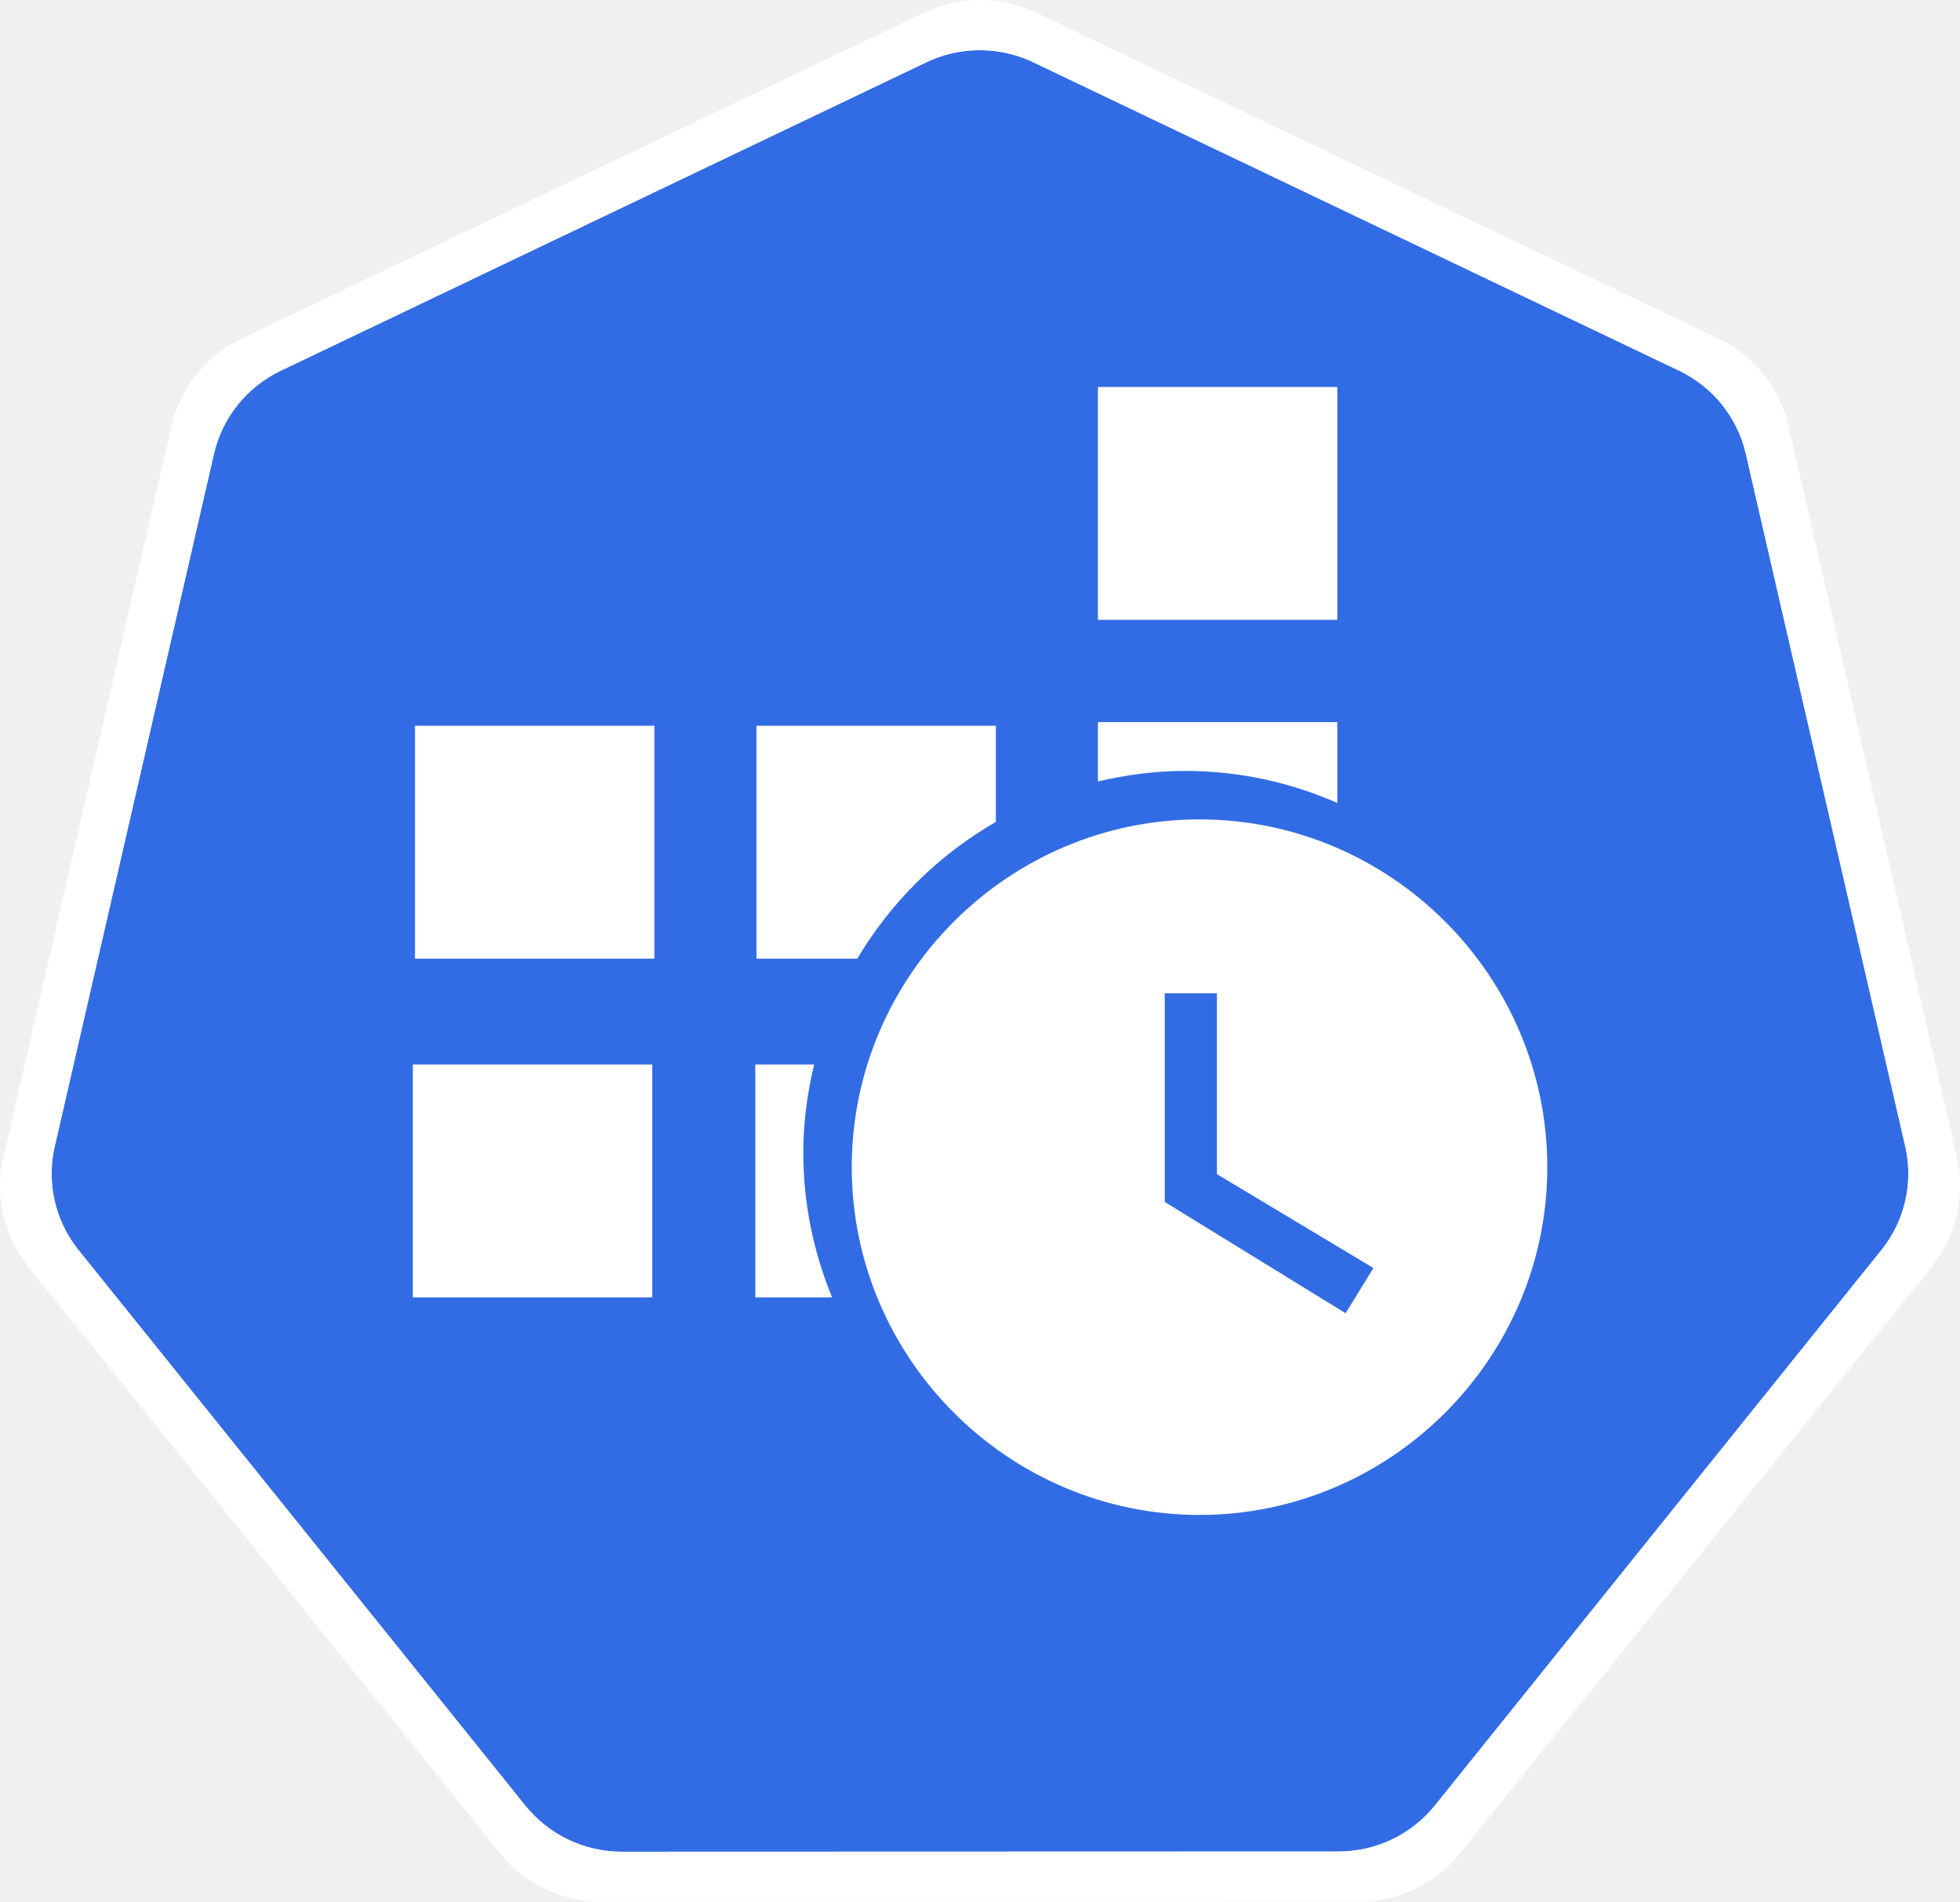
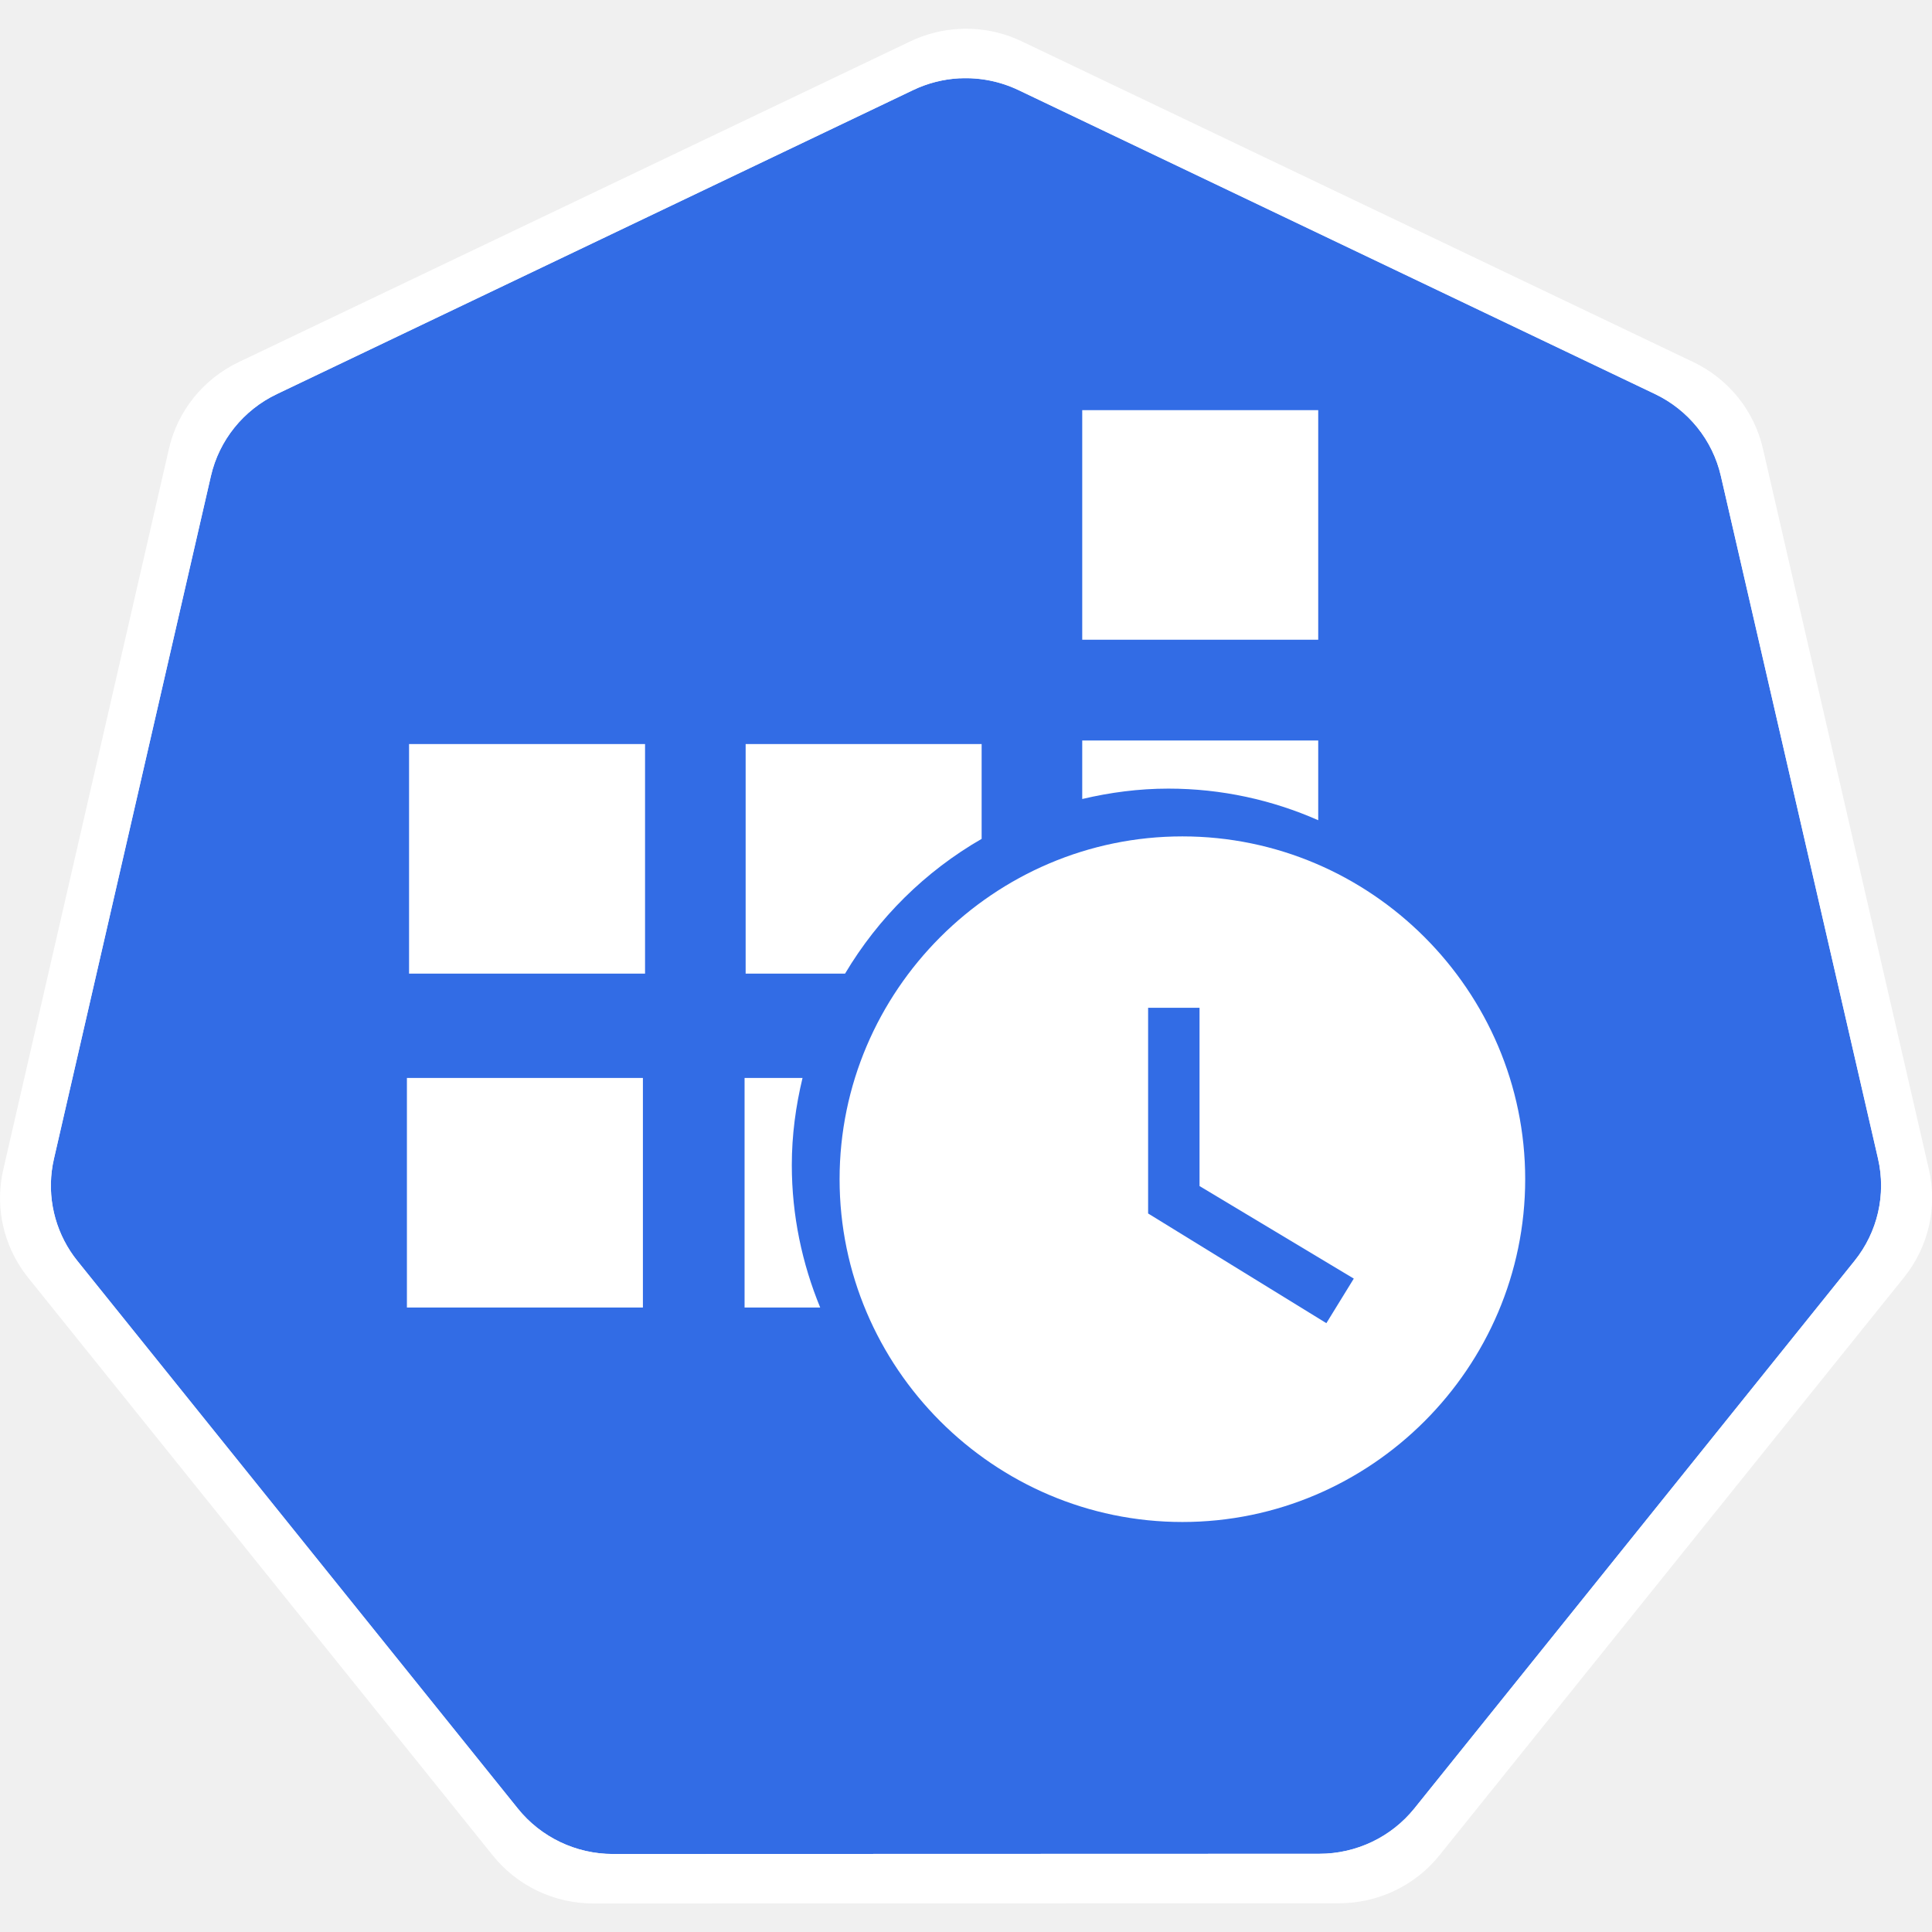
- <svg xmlns="http://www.w3.org/2000/svg" width="18.035mm" height="17.5mm" viewBox="0 0 18.035 17.5" version="1.1" id="svg13826">
-   <defs id="defs13820" />
-   <g id="layer1" transform="translate(-0.9926264,-1.174181)">
-     <g id="g70" transform="matrix(1.014889,0,0,1.014889,16.90215,-2.698726)">
-       <path id="path3055" d="m -6.849,4.272 a 1.119,1.11 0 0 0 -0.429,0.109 l -5.852,2.796 a 1.119,1.11 0 0 0 -0.606,0.753 l -1.444,6.281 a 1.119,1.11 0 0 0 0.152,0.851 1.119,1.11 0 0 0 0.064,0.088 l 4.051,5.037 a 1.119,1.11 0 0 0 0.875,0.418 l 6.496,-0.002 a 1.119,1.11 0 0 0 0.875,-0.417 L 1.382,15.149 A 1.119,1.11 0 0 0 1.598,14.21 L 0.152,7.929 A 1.119,1.11 0 0 0 -0.453,7.176 L -6.307,4.381 A 1.119,1.11 0 0 0 -6.849,4.272 Z" style="fill:#326ce5;fill-opacity:1;stroke:none;stroke-width:0;stroke-miterlimit:4;stroke-dasharray:none;stroke-opacity:1" />
-       <path id="path3054-2-9" d="M -6.852,3.818 A 1.181,1.172 0 0 0 -7.304,3.933 l -6.179,2.951 a 1.181,1.172 0 0 0 -0.639,0.795 l -1.524,6.631 a 1.181,1.172 0 0 0 0.16,0.899 1.181,1.172 0 0 0 0.067,0.093 l 4.276,5.317 a 1.181,1.172 0 0 0 0.924,0.441 l 6.858,-0.002 a 1.181,1.172 0 0 0 0.924,-0.44 l 4.275,-5.318 a 1.181,1.172 0 0 0 0.228,-0.991 L 0.539,7.678 A 1.181,1.172 0 0 0 -0.1,6.883 L -6.279,3.932 A 1.181,1.172 0 0 0 -6.852,3.818 Z m 0.003,0.455 a 1.119,1.11 0 0 1 0.543,0.109 l 5.853,2.795 A 1.119,1.11 0 0 1 0.152,7.929 L 1.598,14.21 a 1.119,1.11 0 0 1 -0.216,0.939 l -4.049,5.037 a 1.119,1.11 0 0 1 -0.875,0.417 l -6.496,0.002 a 1.119,1.11 0 0 1 -0.875,-0.418 l -4.051,-5.037 a 1.119,1.11 0 0 1 -0.064,-0.088 1.119,1.11 0 0 1 -0.152,-0.851 l 1.444,-6.281 a 1.119,1.11 0 0 1 0.606,-0.753 l 5.852,-2.796 a 1.119,1.11 0 0 1 0.429,-0.109 z" style="color:#000000;font-style:normal;font-variant:normal;font-weight:normal;font-stretch:normal;font-size:medium;line-height:normal;font-family:Sans;-inkscape-font-specification:Sans;text-indent:0;text-align:start;text-decoration:none;text-decoration-line:none;letter-spacing:normal;word-spacing:normal;text-transform:none;writing-mode:lr-tb;direction:ltr;baseline-shift:baseline;text-anchor:start;display:inline;overflow:visible;visibility:visible;fill:#ffffff;fill-opacity:1;fill-rule:nonzero;stroke:none;stroke-width:0;stroke-miterlimit:4;stroke-dasharray:none;marker:none;enable-background:accumulate" />
+ <svg xmlns="http://www.w3.org/2000/svg" viewBox="0 -0.268 18.035 18.035">
+   <defs />
+   <g transform="translate(-0.9926264,-1.174181)">
+     <g transform="matrix(1.014889,0,0,1.014889,16.90215,-2.698726)">
+       <path d="m -6.849,4.272 a 1.119,1.11 0 0 0 -0.429,0.109 l -5.852,2.796 a 1.119,1.11 0 0 0 -0.606,0.753 l -1.444,6.281 a 1.119,1.11 0 0 0 0.152,0.851 1.119,1.11 0 0 0 0.064,0.088 l 4.051,5.037 a 1.119,1.11 0 0 0 0.875,0.418 l 6.496,-0.002 a 1.119,1.11 0 0 0 0.875,-0.417 L 1.382,15.149 A 1.119,1.11 0 0 0 1.598,14.21 L 0.152,7.929 A 1.119,1.11 0 0 0 -0.453,7.176 L -6.307,4.381 A 1.119,1.11 0 0 0 -6.849,4.272 Z" style="fill:#326ce5;fill-opacity:1;stroke:none;stroke-width:0;stroke-miterlimit:4;stroke-dasharray:none;stroke-opacity:1" />
+       <path d="M -6.852,3.818 A 1.181,1.172 0 0 0 -7.304,3.933 l -6.179,2.951 a 1.181,1.172 0 0 0 -0.639,0.795 l -1.524,6.631 a 1.181,1.172 0 0 0 0.16,0.899 1.181,1.172 0 0 0 0.067,0.093 l 4.276,5.317 a 1.181,1.172 0 0 0 0.924,0.441 l 6.858,-0.002 a 1.181,1.172 0 0 0 0.924,-0.44 l 4.275,-5.318 a 1.181,1.172 0 0 0 0.228,-0.991 L 0.539,7.678 A 1.181,1.172 0 0 0 -0.1,6.883 L -6.279,3.932 A 1.181,1.172 0 0 0 -6.852,3.818 Z m 0.003,0.455 a 1.119,1.11 0 0 1 0.543,0.109 l 5.853,2.795 A 1.119,1.11 0 0 1 0.152,7.929 L 1.598,14.21 a 1.119,1.11 0 0 1 -0.216,0.939 l -4.049,5.037 a 1.119,1.11 0 0 1 -0.875,0.417 l -6.496,0.002 a 1.119,1.11 0 0 1 -0.875,-0.418 l -4.051,-5.037 a 1.119,1.11 0 0 1 -0.064,-0.088 1.119,1.11 0 0 1 -0.152,-0.851 l 1.444,-6.281 a 1.119,1.11 0 0 1 0.606,-0.753 l 5.852,-2.796 a 1.119,1.11 0 0 1 0.429,-0.109 z" style="color:#000000;font-style:normal;font-variant:normal;font-weight:normal;font-stretch:normal;font-size:medium;line-height:normal;font-family:Sans;-inkscape-font-specification:Sans;text-indent:0;text-align:start;text-decoration:none;text-decoration-line:none;letter-spacing:normal;word-spacing:normal;text-transform:none;writing-mode:lr-tb;direction:ltr;baseline-shift:baseline;text-anchor:start;display:inline;overflow:visible;visibility:visible;fill:#ffffff;fill-opacity:1;fill-rule:nonzero;stroke:none;stroke-width:0;stroke-miterlimit:4;stroke-dasharray:none;marker:none;enable-background:accumulate" />
    </g>
-     <g id="g3340" transform="translate(-0.5778882,0.7748112)">
-       <path id="rect9061" d="m 11.673,3.96 0,2.143 2.203,0 0,-2.143 z m 0,3.084 0,0.546 c 0.259,-0.061 0.527,-0.097 0.804,-0.097 0.497,0 0.97,0.106 1.399,0.295 l 0,-0.744 z m -6.284,0.033 0,2.143 2.203,0 0,-2.143 z m 3.142,0 0,2.143 0.928,0 C 9.769,8.699 10.208,8.265 10.734,7.962 l 0,-0.885 z m -3.162,3.117 0,2.143 2.203,0 0,-2.143 z m 3.152,0 0,2.143 0.706,0 c -0.169,-0.411 -0.265,-0.86 -0.265,-1.33 0,-0.28 0.037,-0.551 0.1,-0.813 z" style="opacity:1;fill:#ffffff;fill-opacity:1;fill-rule:nonzero;stroke:none;stroke-width:0.709;stroke-linecap:butt;stroke-linejoin:round;stroke-miterlimit:10;stroke-dasharray:1.418, 1.418;stroke-dashoffset:23.045;stroke-opacity:1" />
-       <path id="path9087" d="m 12.608,7.939 c -1.76,0 -3.2,1.44 -3.2,3.2 0,1.76 1.44,3.2 3.2,3.2 1.76,0 3.2,-1.44 3.2,-3.2 0,-1.76 -1.44,-3.2 -3.2,-3.2 z m 1.344,4.544 -1.664,-1.024 0,-1.92 0.48,0 0,1.664 1.44,0.864 z" style="fill:#ffffff;fill-opacity:1;stroke-width:0.32" />
+     <g transform="translate(-0.5778882,0.7748112)">
+       <path d="m 11.673,3.96 0,2.143 2.203,0 0,-2.143 z m 0,3.084 0,0.546 c 0.259,-0.061 0.527,-0.097 0.804,-0.097 0.497,0 0.97,0.106 1.399,0.295 l 0,-0.744 z m -6.284,0.033 0,2.143 2.203,0 0,-2.143 z m 3.142,0 0,2.143 0.928,0 C 9.769,8.699 10.208,8.265 10.734,7.962 l 0,-0.885 z m -3.162,3.117 0,2.143 2.203,0 0,-2.143 z m 3.152,0 0,2.143 0.706,0 c -0.169,-0.411 -0.265,-0.86 -0.265,-1.33 0,-0.28 0.037,-0.551 0.1,-0.813 z" style="opacity:1;fill:#ffffff;fill-opacity:1;fill-rule:nonzero;stroke:none;stroke-width:0.709;stroke-linecap:butt;stroke-linejoin:round;stroke-miterlimit:10;stroke-dasharray:1.418, 1.418;stroke-dashoffset:23.045;stroke-opacity:1" />
+       <path d="m 12.608,7.939 c -1.76,0 -3.2,1.44 -3.2,3.2 0,1.76 1.44,3.2 3.2,3.2 1.76,0 3.2,-1.44 3.2,-3.2 0,-1.76 -1.44,-3.2 -3.2,-3.2 z m 1.344,4.544 -1.664,-1.024 0,-1.92 0.48,0 0,1.664 1.44,0.864 z" style="fill:#ffffff;fill-opacity:1;stroke-width:0.32" />
    </g>
  </g>
</svg>
